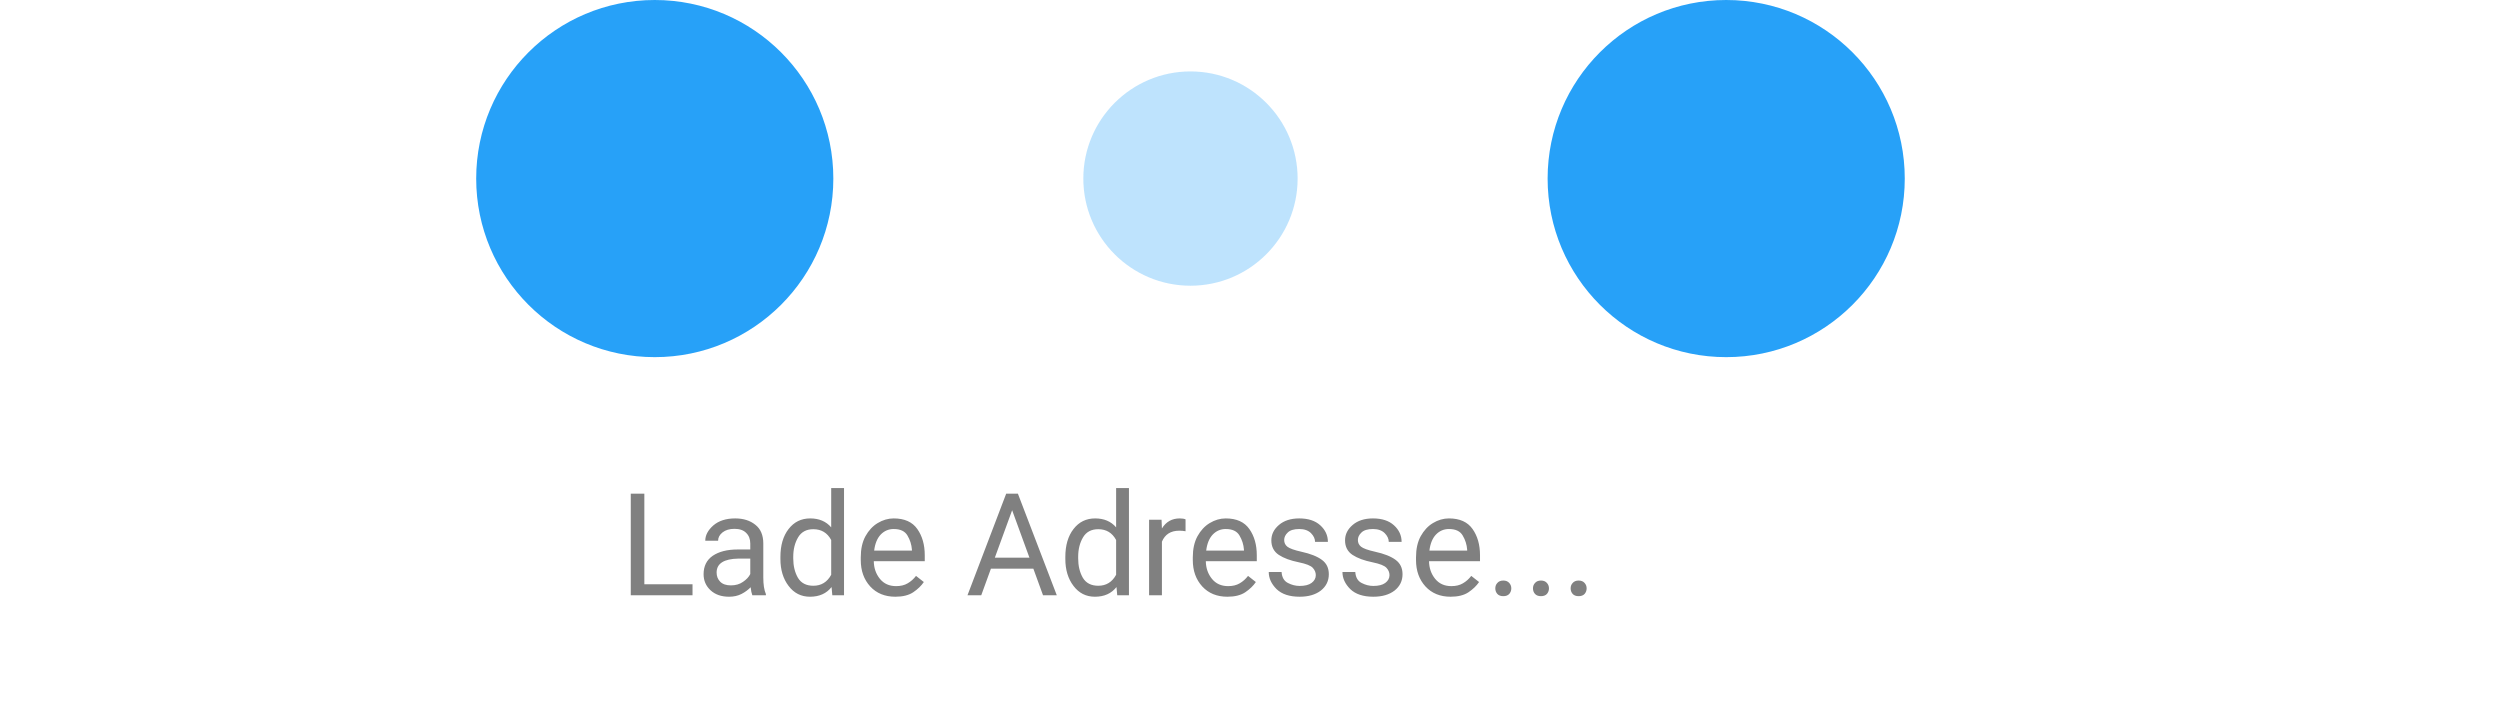
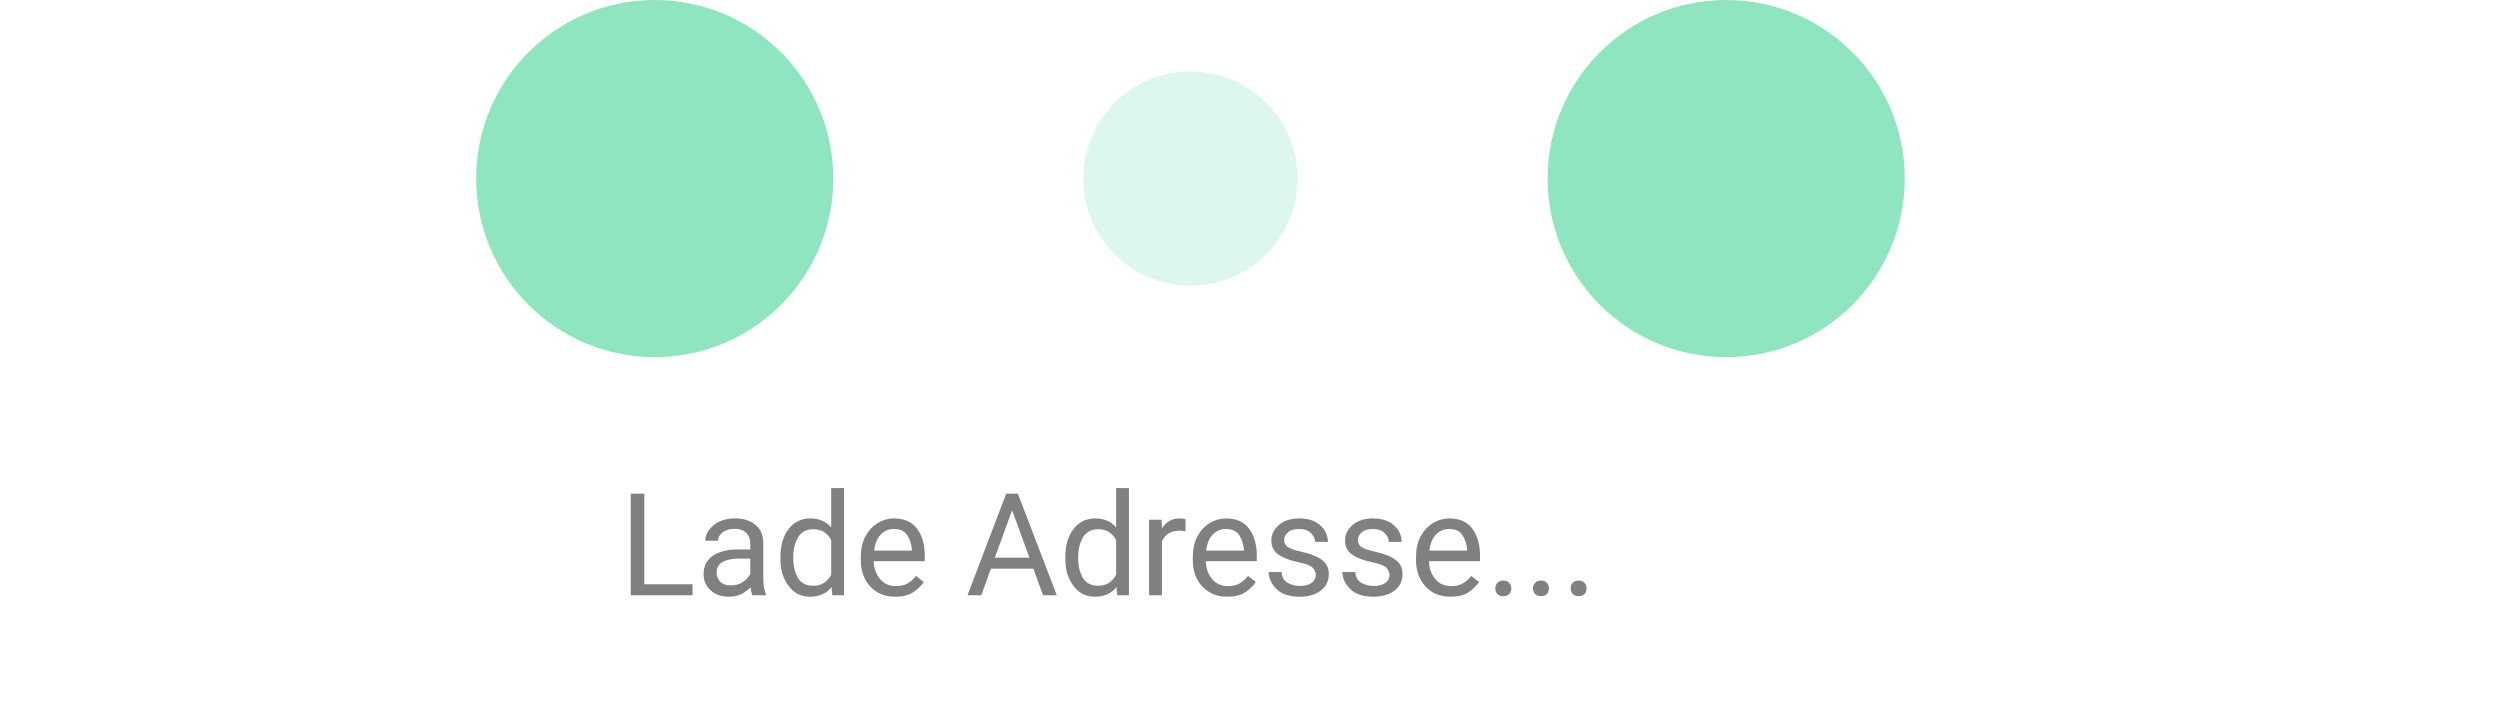
- <svg xmlns="http://www.w3.org/2000/svg" width="210" height="60" viewBox="0 0 210 60" fill="#27A1F8">
+ <svg xmlns="http://www.w3.org/2000/svg" width="210" height="60" viewBox="0 0 210 60" fill="#8EE5C0">
  <style>
        .Rrrrr { font: 20px; fill: gray; font-family: -apple-system, BlinkMacSystemFont, 'Segoe UI', 'Roboto', 'Oxygen', 'Ubuntu', 'Cantarell', 'Fira Sans', 'Droid Sans', 'Helvetica Neue', sans-serif; }
    </style>
  <circle cx="55" cy="15" r="15">
    <animate attributeName="r" from="15" to="15" begin="0s" dur="0.8s" values="15;9;15" calcMode="linear" repeatCount="indefinite" />
    <animate attributeName="fill-opacity" from="1" to="1" begin="0s" dur="0.8s" values="1;.5;1" calcMode="linear" repeatCount="indefinite" />
  </circle>
  <circle cx="100" cy="15" r="9" fill-opacity="0.3">
    <animate attributeName="r" from="9" to="9" begin="0s" dur="0.8s" values="9;15;9" calcMode="linear" repeatCount="indefinite" />
    <animate attributeName="fill-opacity" from="0.5" to="0.5" begin="0s" dur="0.8s" values=".5;1;.5" calcMode="linear" repeatCount="indefinite" />
  </circle>
  <circle cx="145" cy="15" r="15">
    <animate attributeName="r" from="15" to="15" begin="0s" dur="0.8s" values="15;9;15" calcMode="linear" repeatCount="indefinite" />
    <animate attributeName="fill-opacity" from="1" to="1" begin="0s" dur="0.8s" values="1;.5;1" calcMode="linear" repeatCount="indefinite" />
  </circle>
  <text x="52" y="50" class="Rrrrr">Lade Adresse...</text>
</svg>
